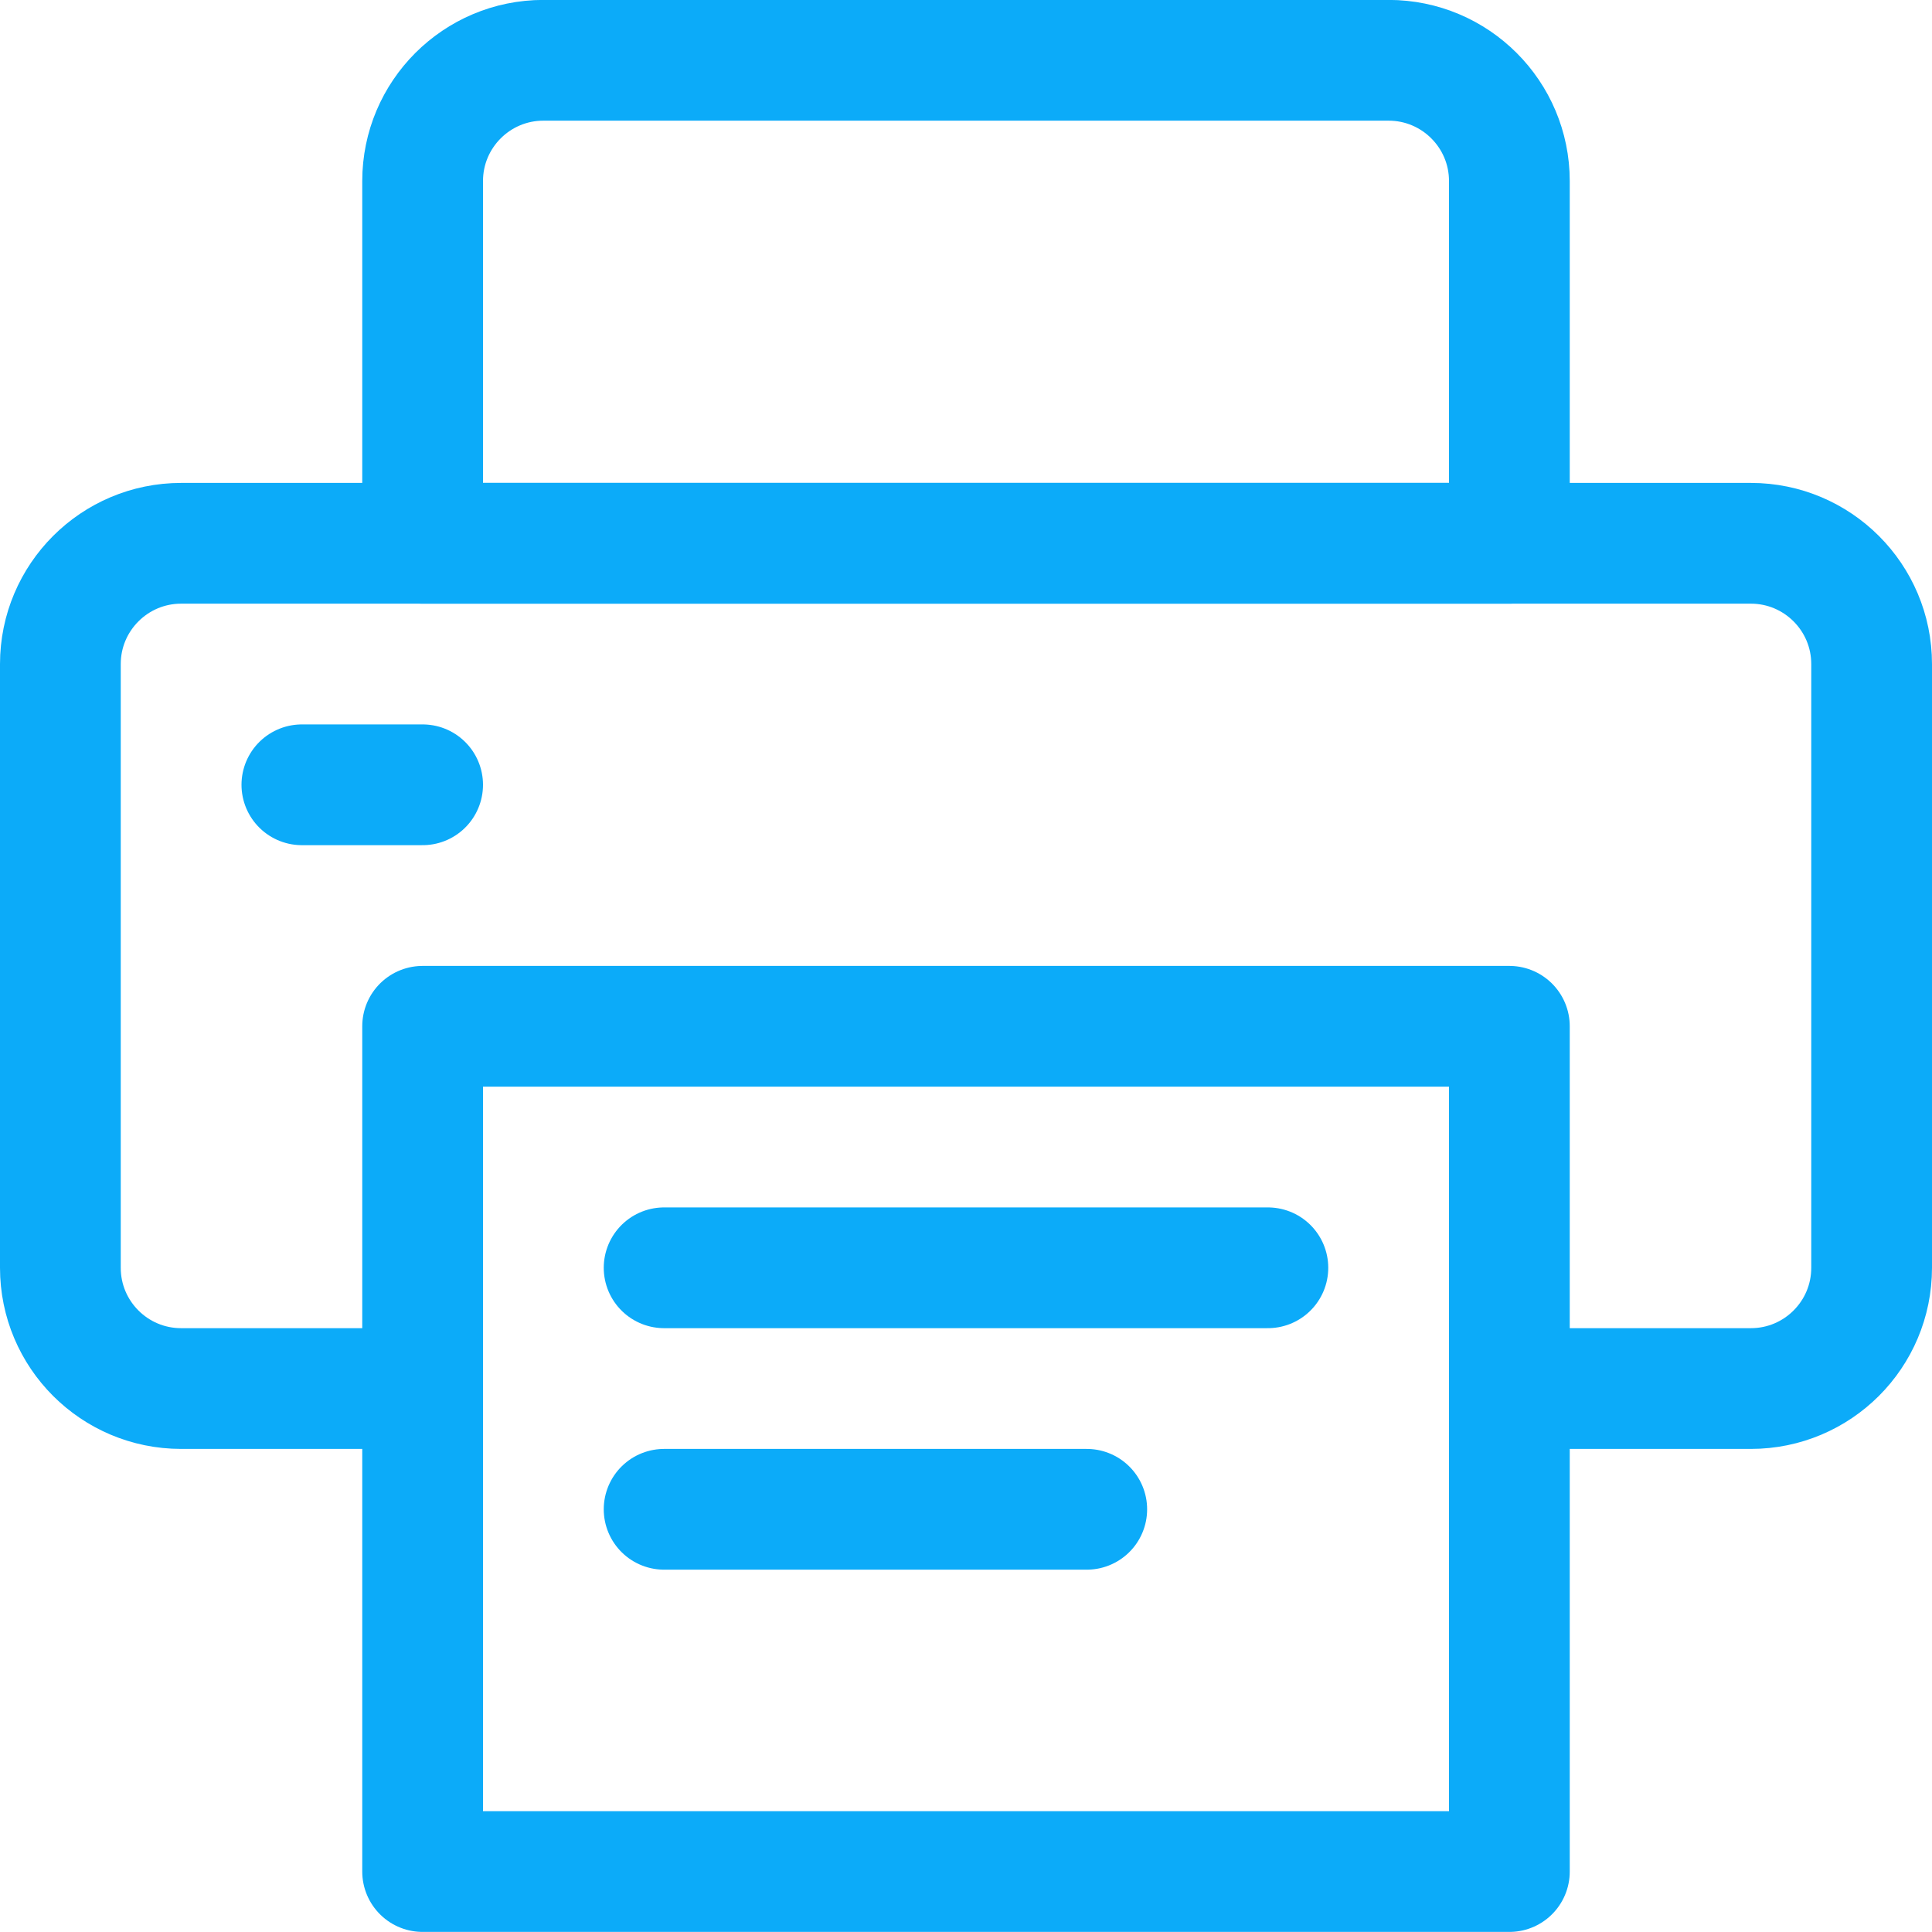
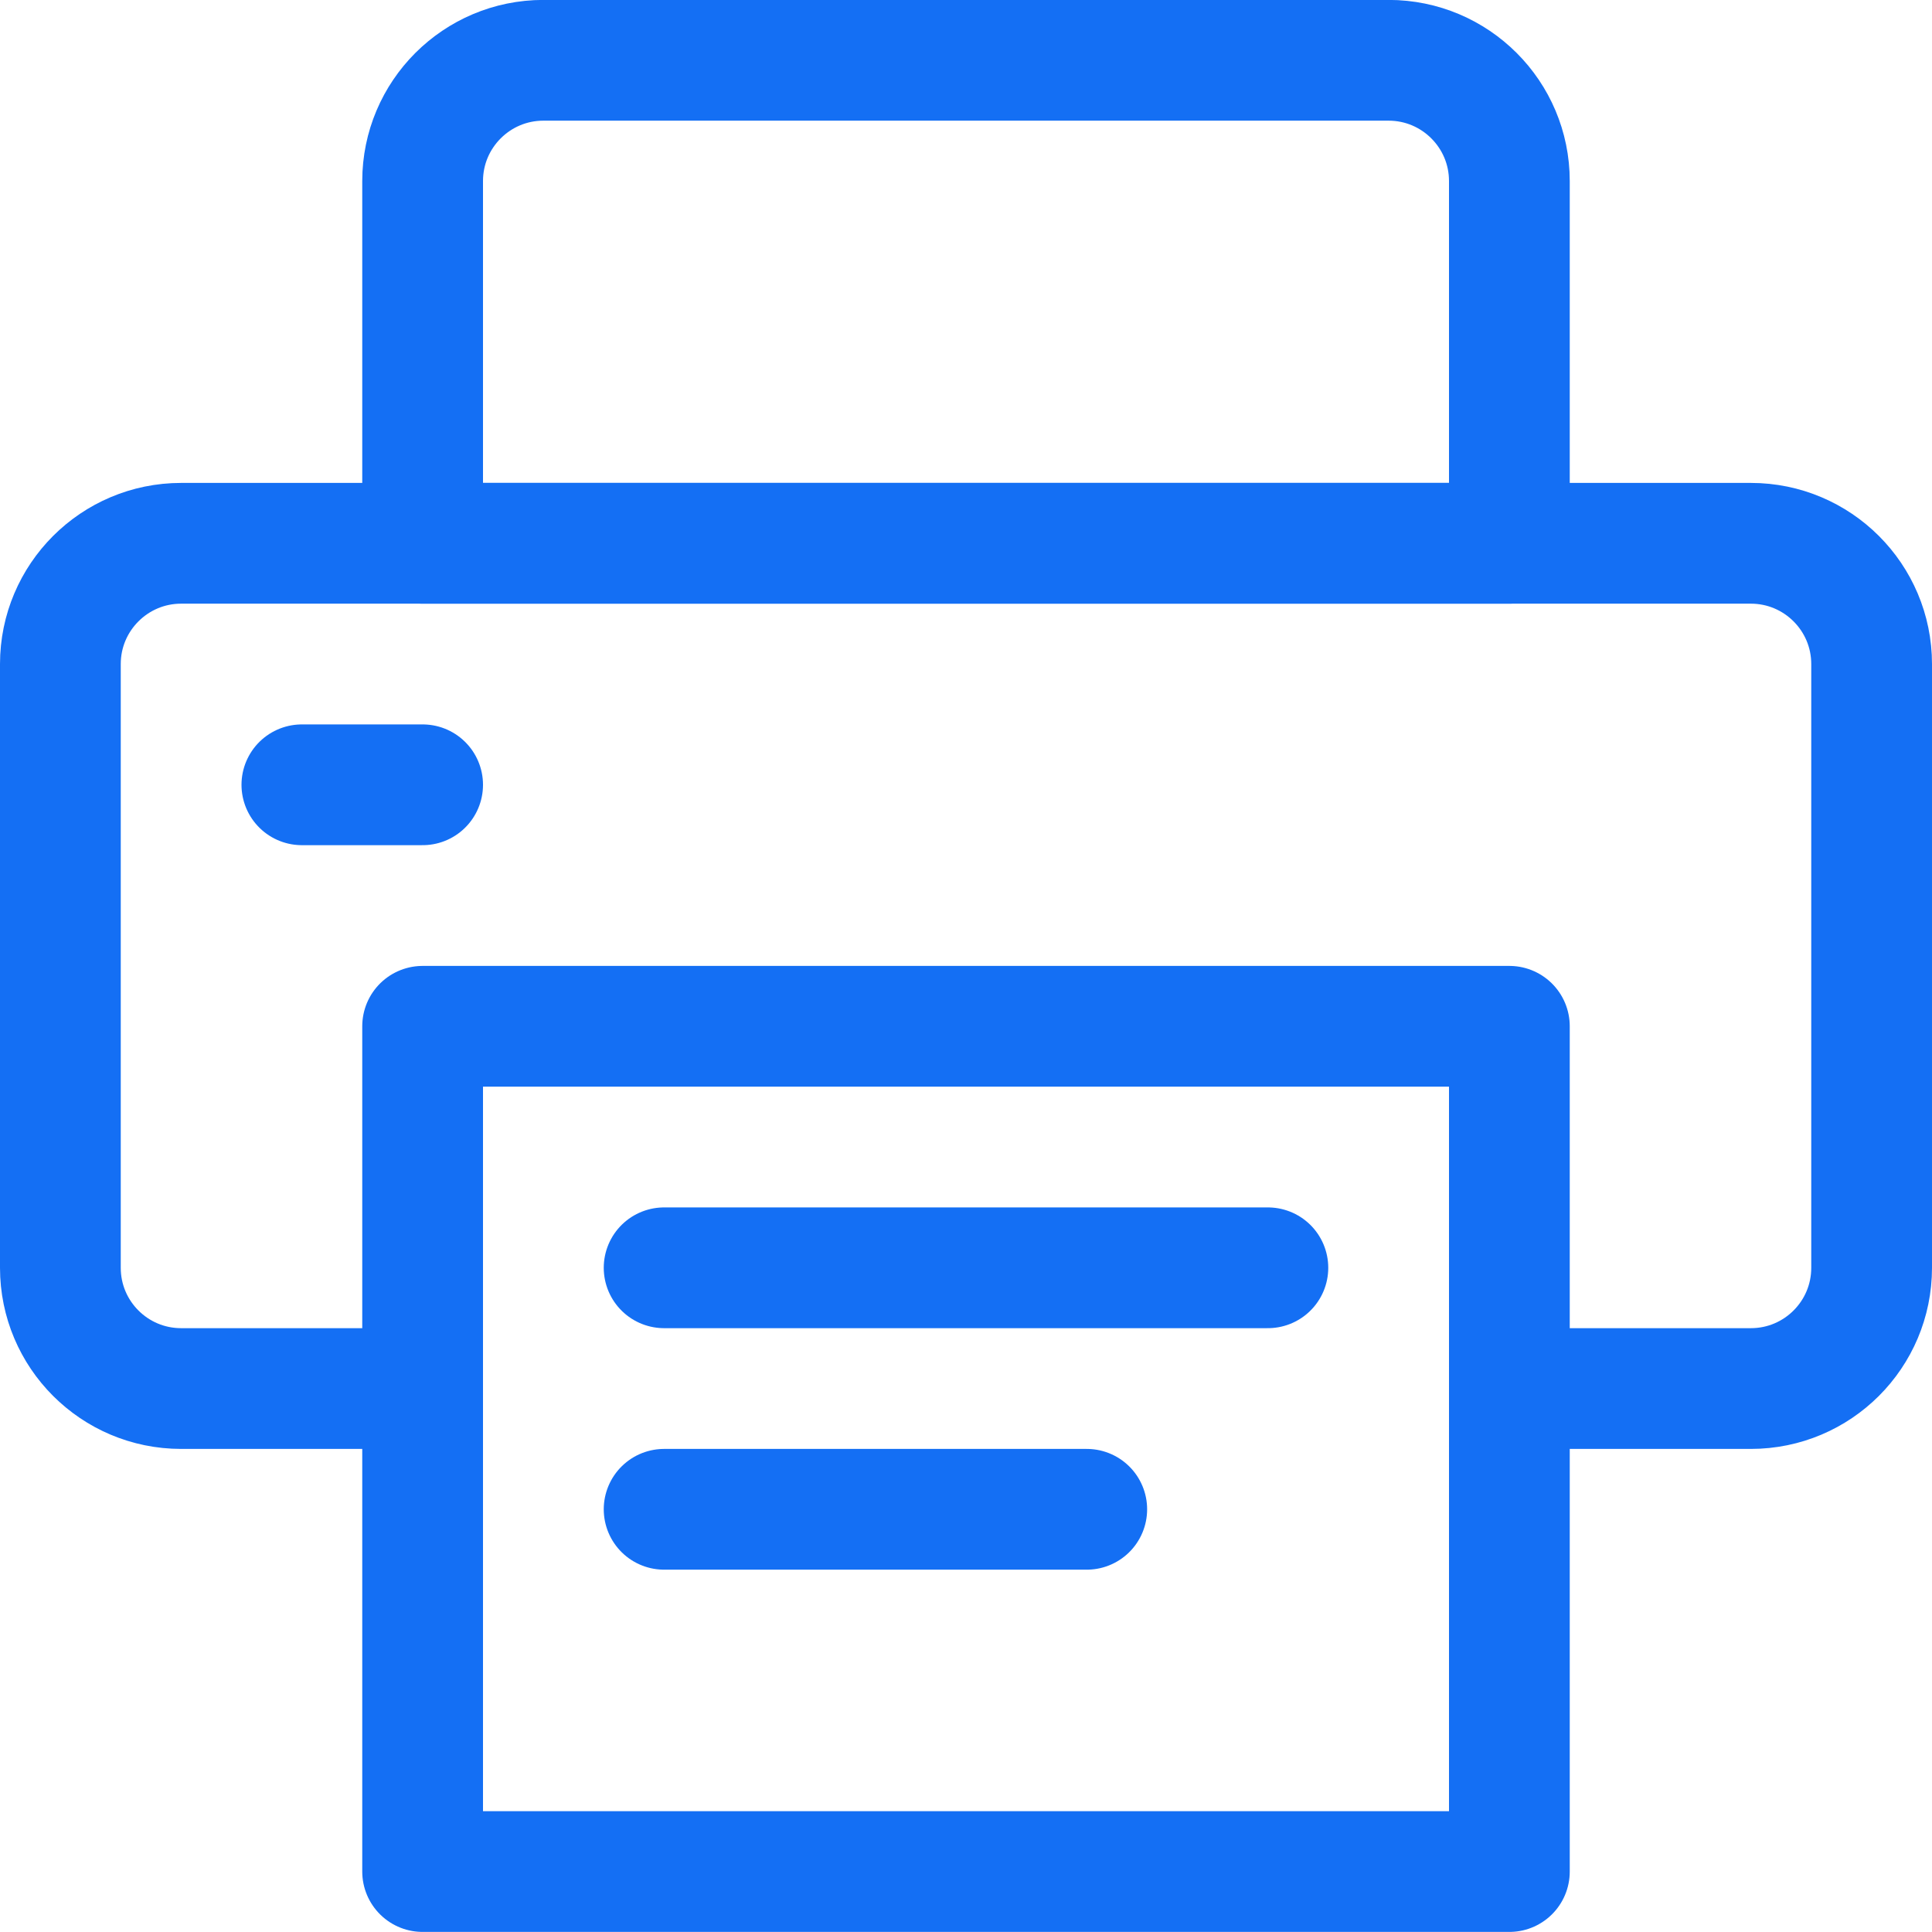
<svg xmlns="http://www.w3.org/2000/svg" width="24" height="24" viewBox="0 0 24 24" fill="none">
-   <path d="M5.25 17.249H2.25C1.422 17.249 0.75 16.578 0.75 15.749V8.249C0.75 7.421 1.422 6.749 2.25 6.749H21.75C22.578 6.749 23.25 7.421 23.25 8.249V15.749C23.25 16.578 22.578 17.249 21.75 17.249H18.75" stroke="#0CABF9" stroke-width="1.5" stroke-linecap="round" stroke-linejoin="round" />
-   <path d="M3.75 9.749H5.25" stroke="#0CABF9" stroke-width="1.5" stroke-linecap="round" stroke-linejoin="round" />
-   <path fill-rule="evenodd" clip-rule="evenodd" d="M5.25 12.749H18.75V23.249H5.25V12.749Z" stroke="#0CABF9" stroke-width="1.5" stroke-linecap="round" stroke-linejoin="round" />
-   <path fill-rule="evenodd" clip-rule="evenodd" d="M18.75 6.749H5.25V2.249C5.25 1.421 5.922 0.749 6.75 0.749H17.25C18.078 0.749 18.75 1.421 18.75 2.249V6.749Z" stroke="#0CABF9" stroke-width="1.5" stroke-linecap="round" stroke-linejoin="round" />
-   <path d="M8.25 15.749H15.75" stroke="#0CABF9" stroke-width="1.5" stroke-linecap="round" stroke-linejoin="round" />
-   <path d="M8.25 18.749H13.5" stroke="#0CABF9" stroke-width="1.5" stroke-linecap="round" stroke-linejoin="round" />
+   <path d="M5.25 17.249H2.25C1.422 17.249 0.75 16.578 0.75 15.749V8.249C0.75 7.421 1.422 6.749 2.25 6.749H21.75C22.578 6.749 23.25 7.421 23.25 8.249V15.749C23.25 16.578 22.578 17.249 21.75 17.249H18.75" stroke="#146FF4" stroke-width="1.5" stroke-linecap="round" stroke-linejoin="round" />
+   <path d="M3.75 9.749H5.25" stroke="#146FF4" stroke-width="1.5" stroke-linecap="round" stroke-linejoin="round" />
+   <path fill-rule="evenodd" clip-rule="evenodd" d="M5.25 12.749H18.75V23.249H5.25V12.749Z" stroke="#146FF4" stroke-width="1.5" stroke-linecap="round" stroke-linejoin="round" />
+   <path fill-rule="evenodd" clip-rule="evenodd" d="M18.75 6.749H5.25V2.249C5.25 1.421 5.922 0.749 6.75 0.749H17.25C18.078 0.749 18.75 1.421 18.75 2.249V6.749Z" stroke="#146FF4" stroke-width="1.5" stroke-linecap="round" stroke-linejoin="round" />
+   <path d="M8.25 15.749H15.75" stroke="#146FF4" stroke-width="1.5" stroke-linecap="round" stroke-linejoin="round" />
+   <path d="M8.25 18.749H13.5" stroke="#146FF4" stroke-width="1.5" stroke-linecap="round" stroke-linejoin="round" />
</svg>
